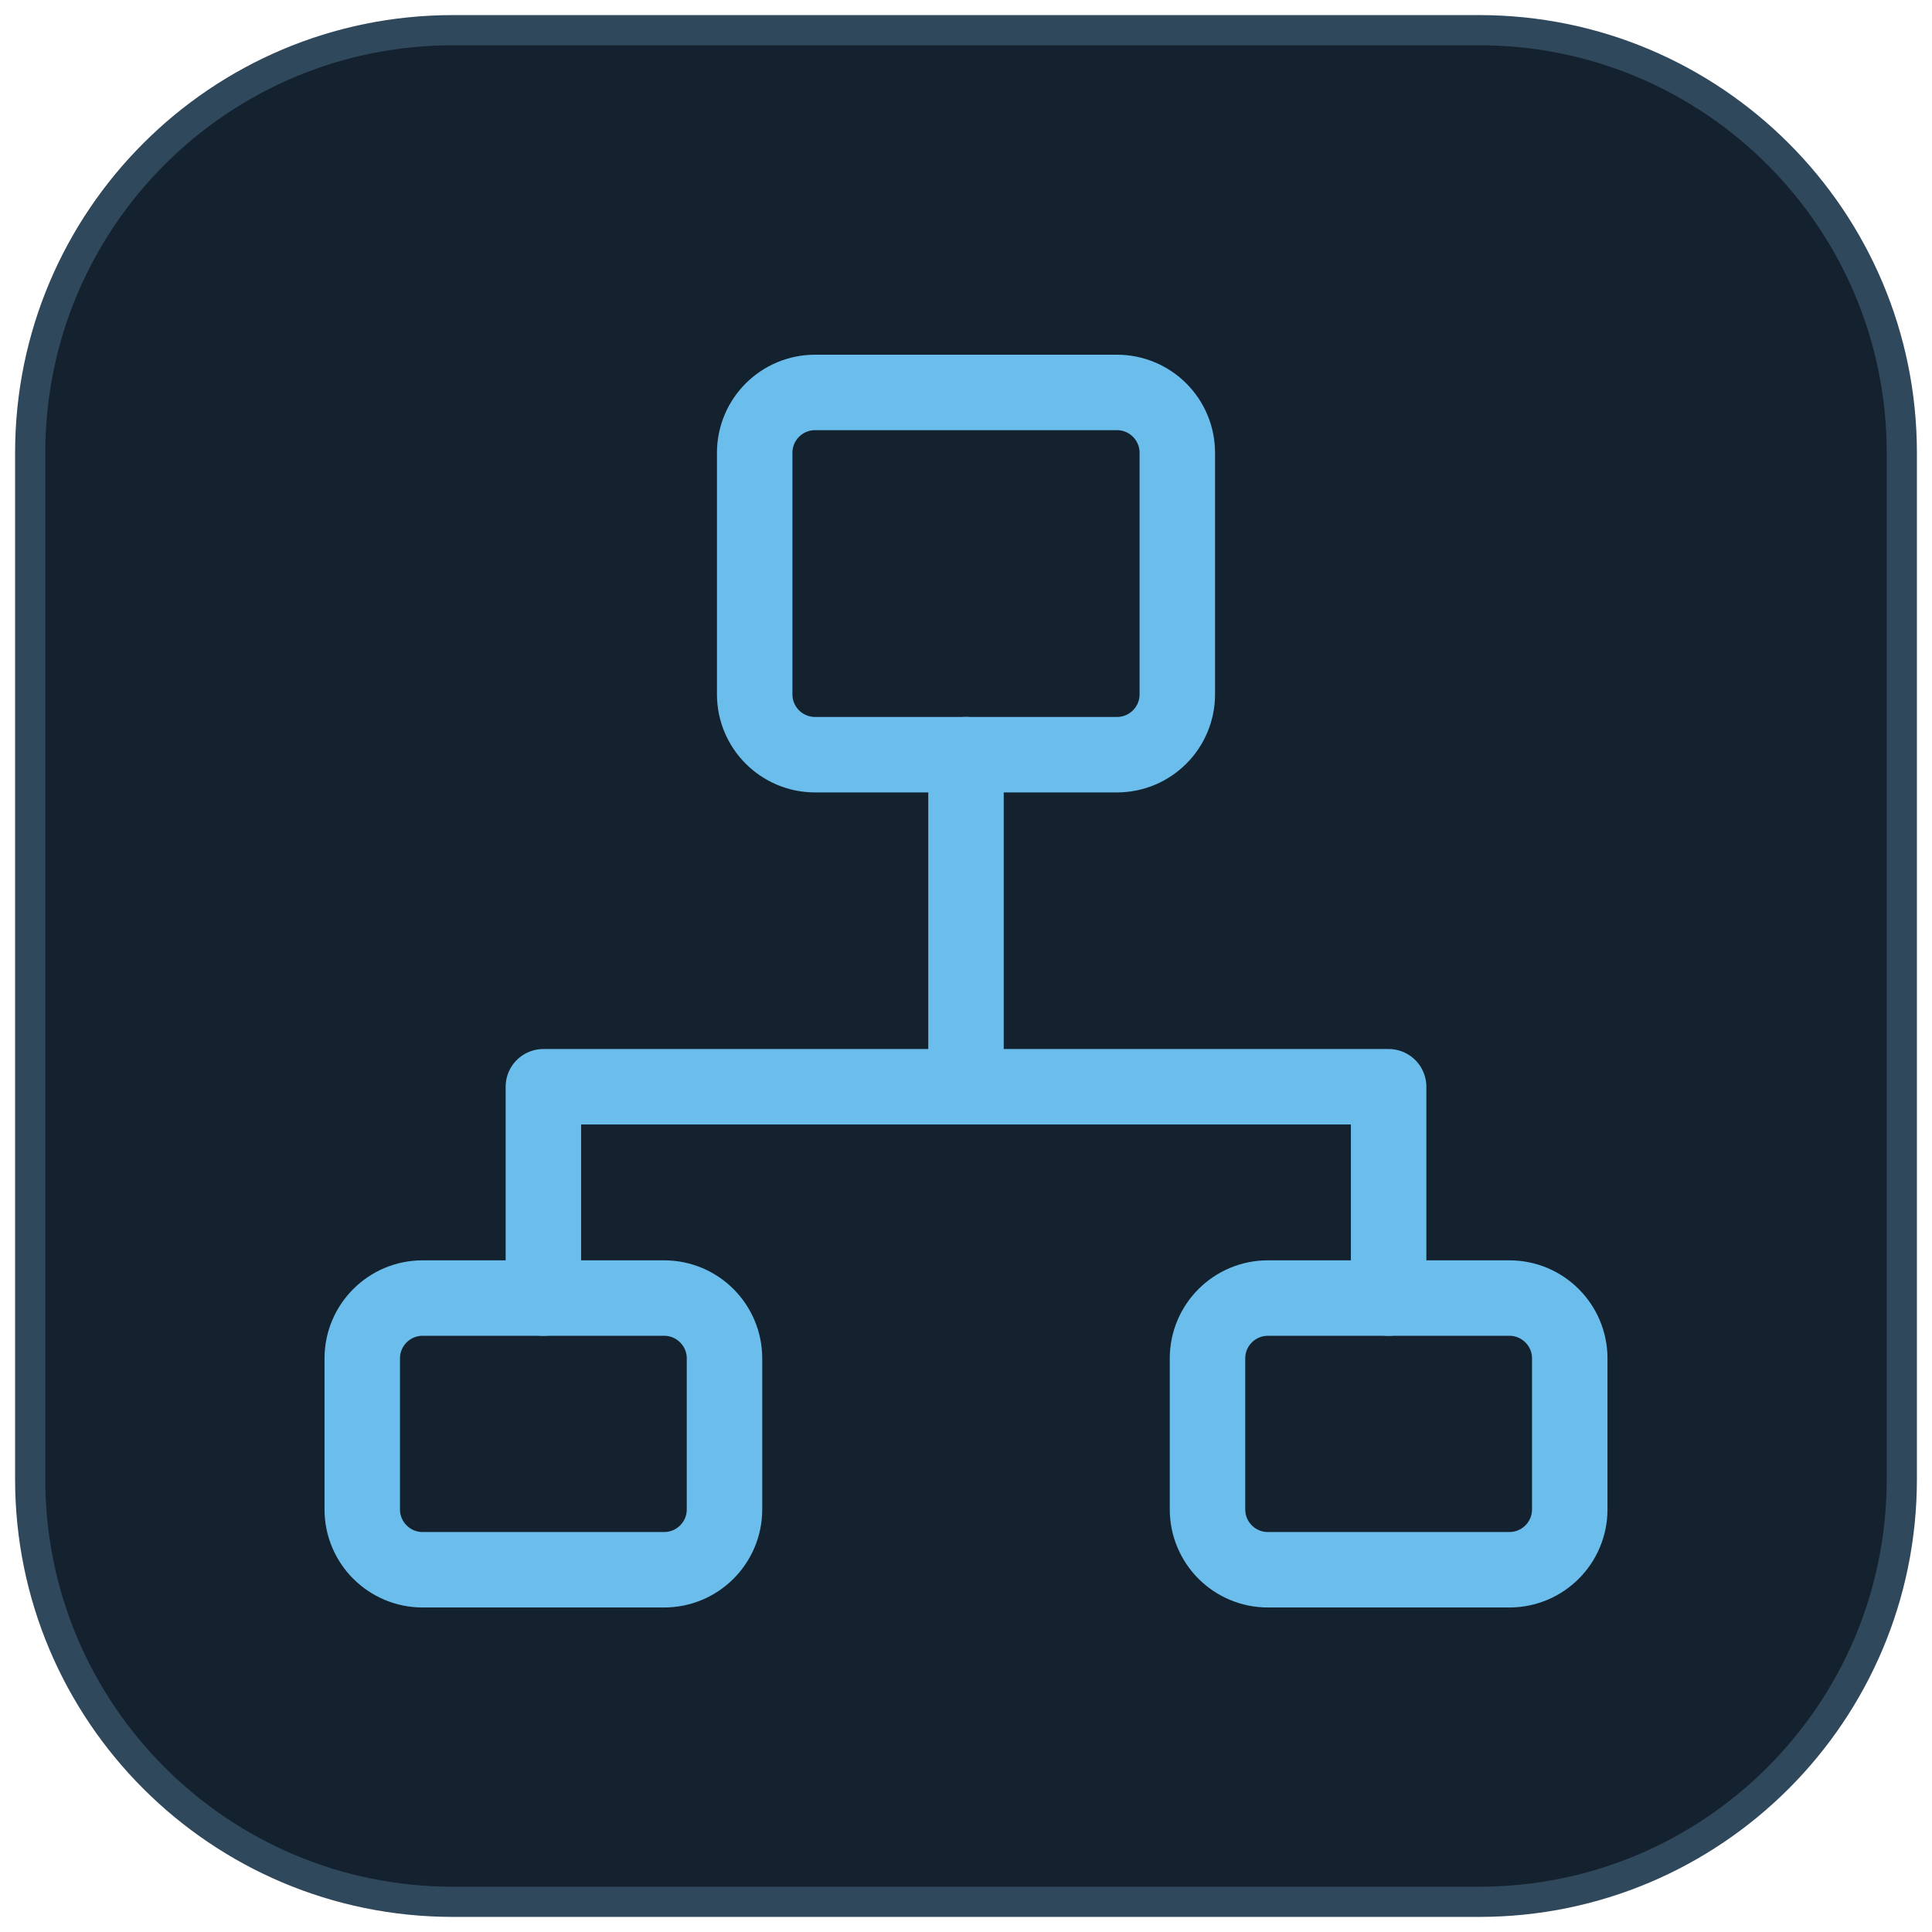
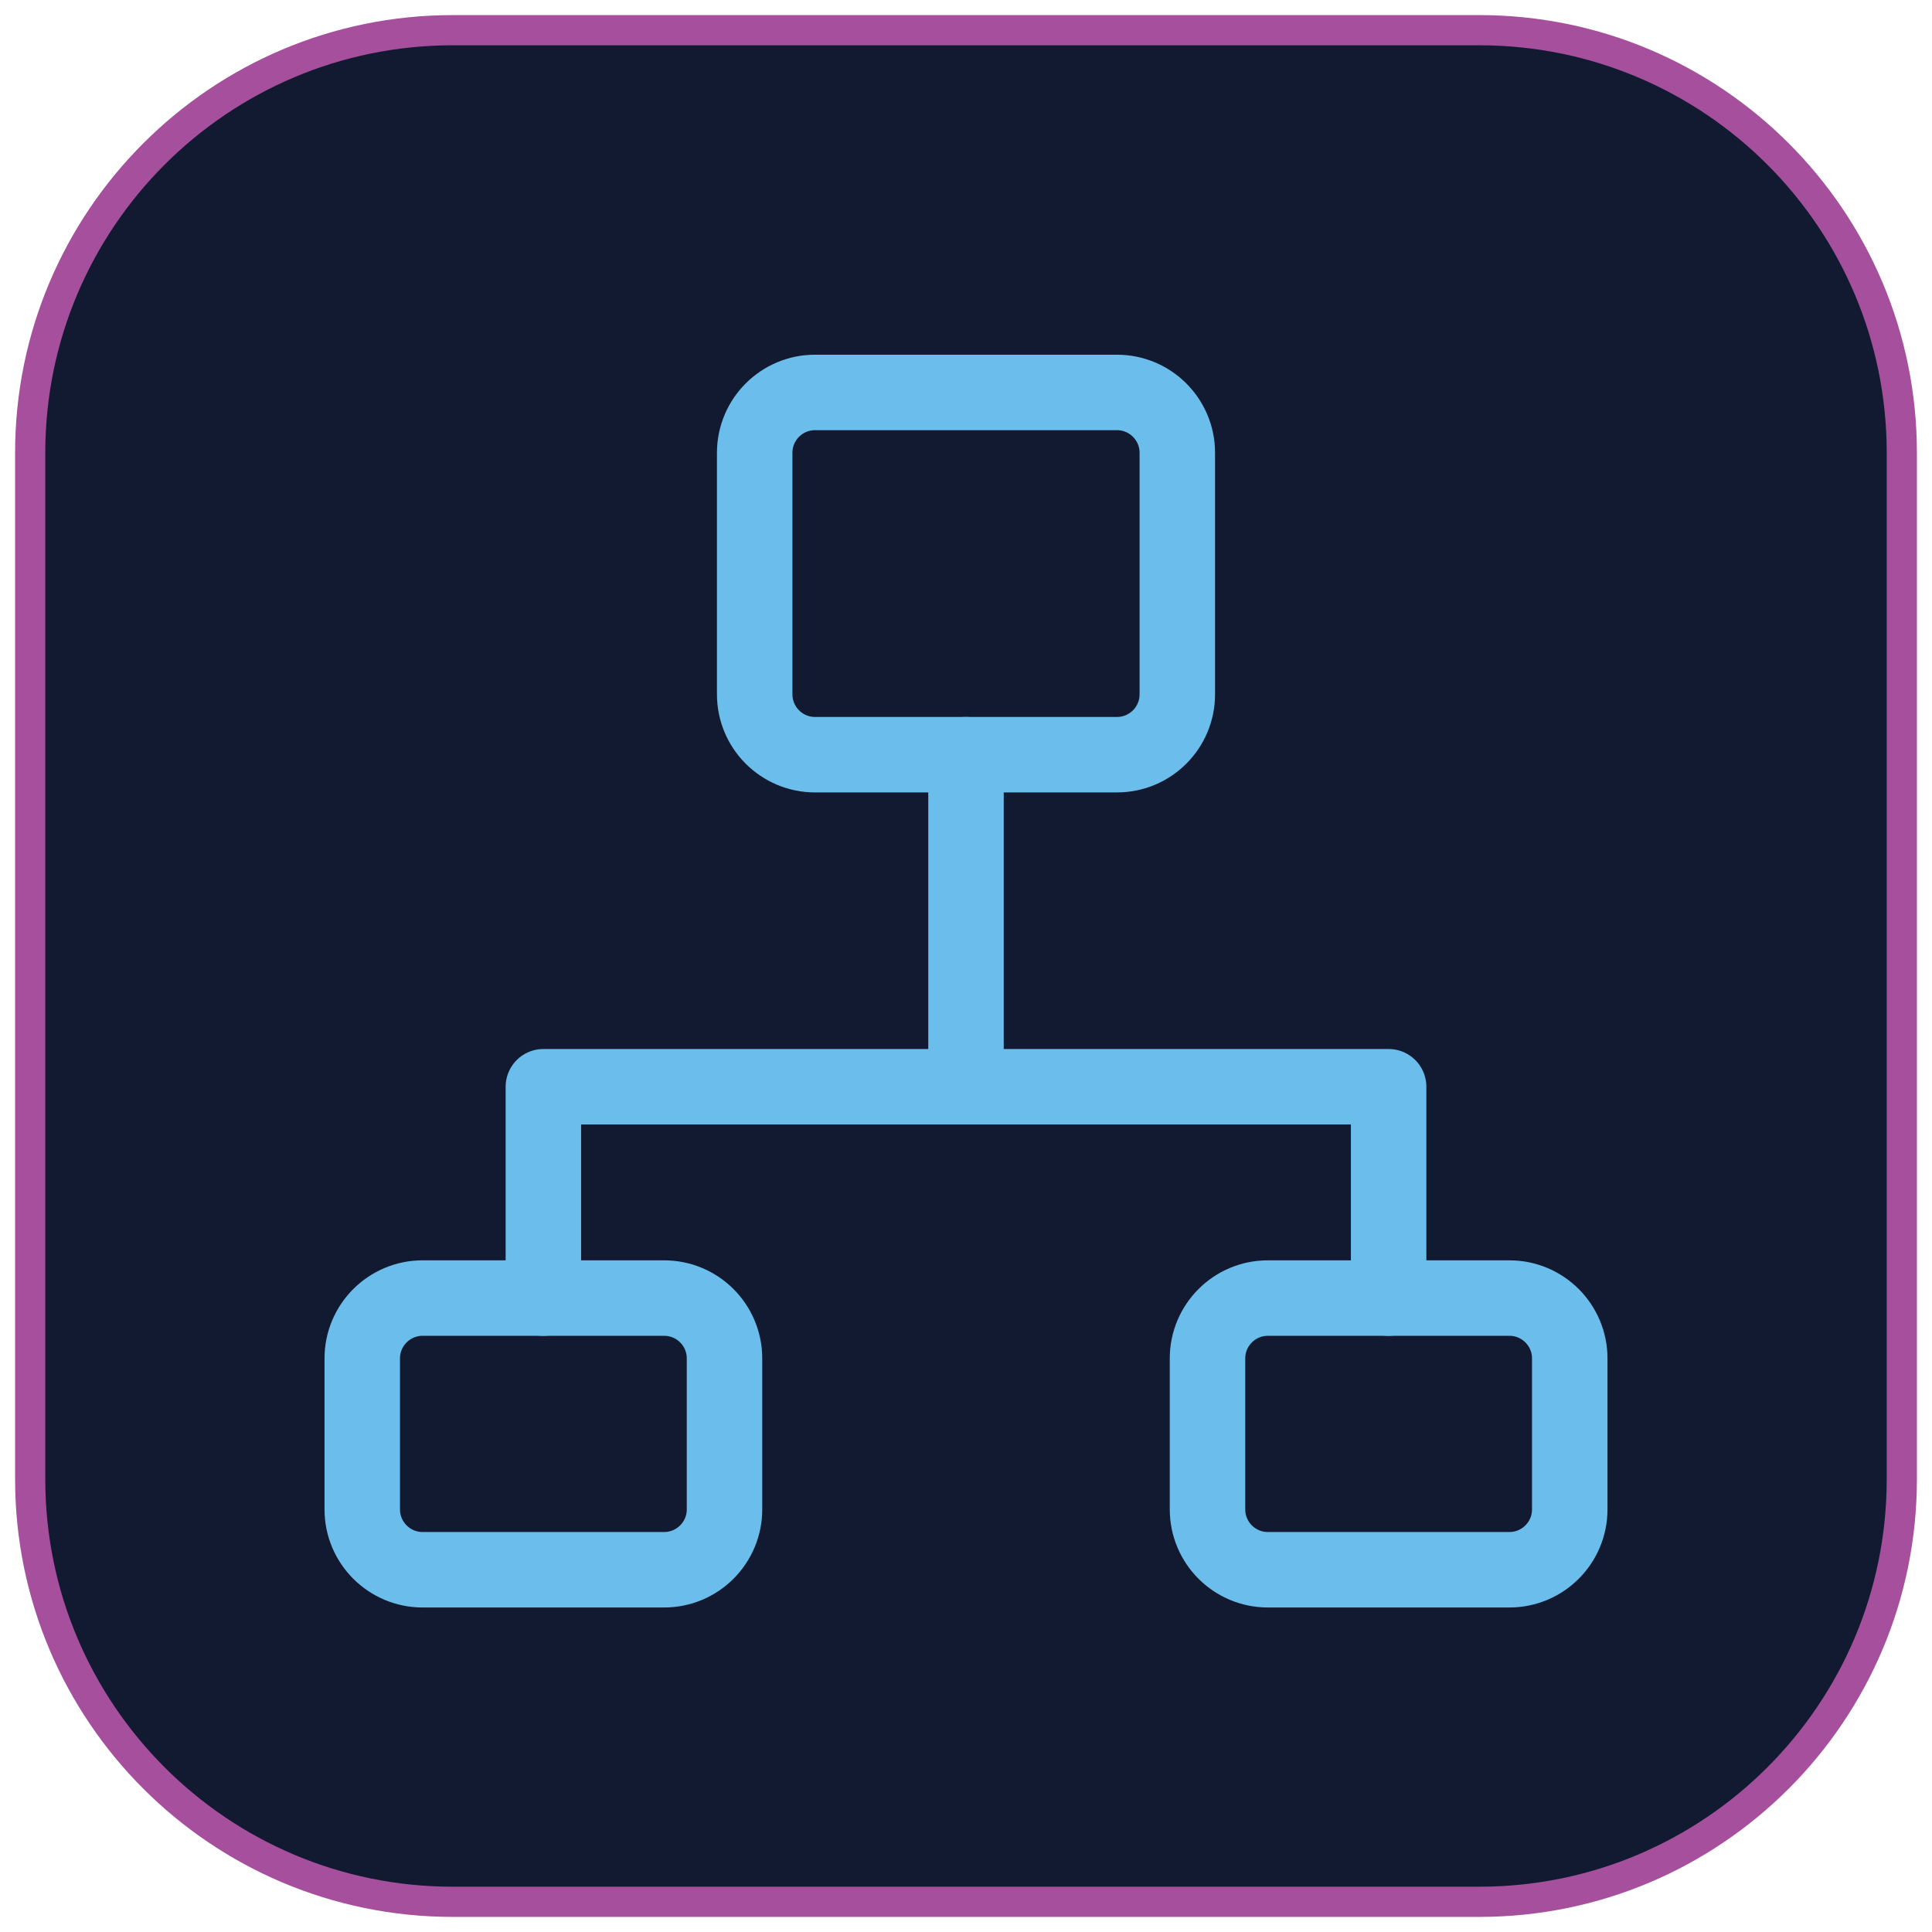
<svg xmlns="http://www.w3.org/2000/svg" width="64" height="64" viewBox="0 0 64 64">
-   <rect x="1" y="1" width="62" height="62" rx="14" fill="#14212E" stroke="#30485C" />
+   <rect x="1" y="1" width="62" height="62" rx="14" fill="#121A31" stroke="#A54F9D" />
  <g fill="none" stroke="#6BBEEB" stroke-width="2.5" stroke-linecap="round" stroke-linejoin="round">
    <rect x="25" y="13" width="14" height="12" rx="2" />
    <path d="M32 25v11M18 36h28M18 36v7m28-7v7" />
    <rect x="12" y="43" width="12" height="9" rx="2" />
    <rect x="40" y="43" width="12" height="9" rx="2" />
  </g>
</svg>
